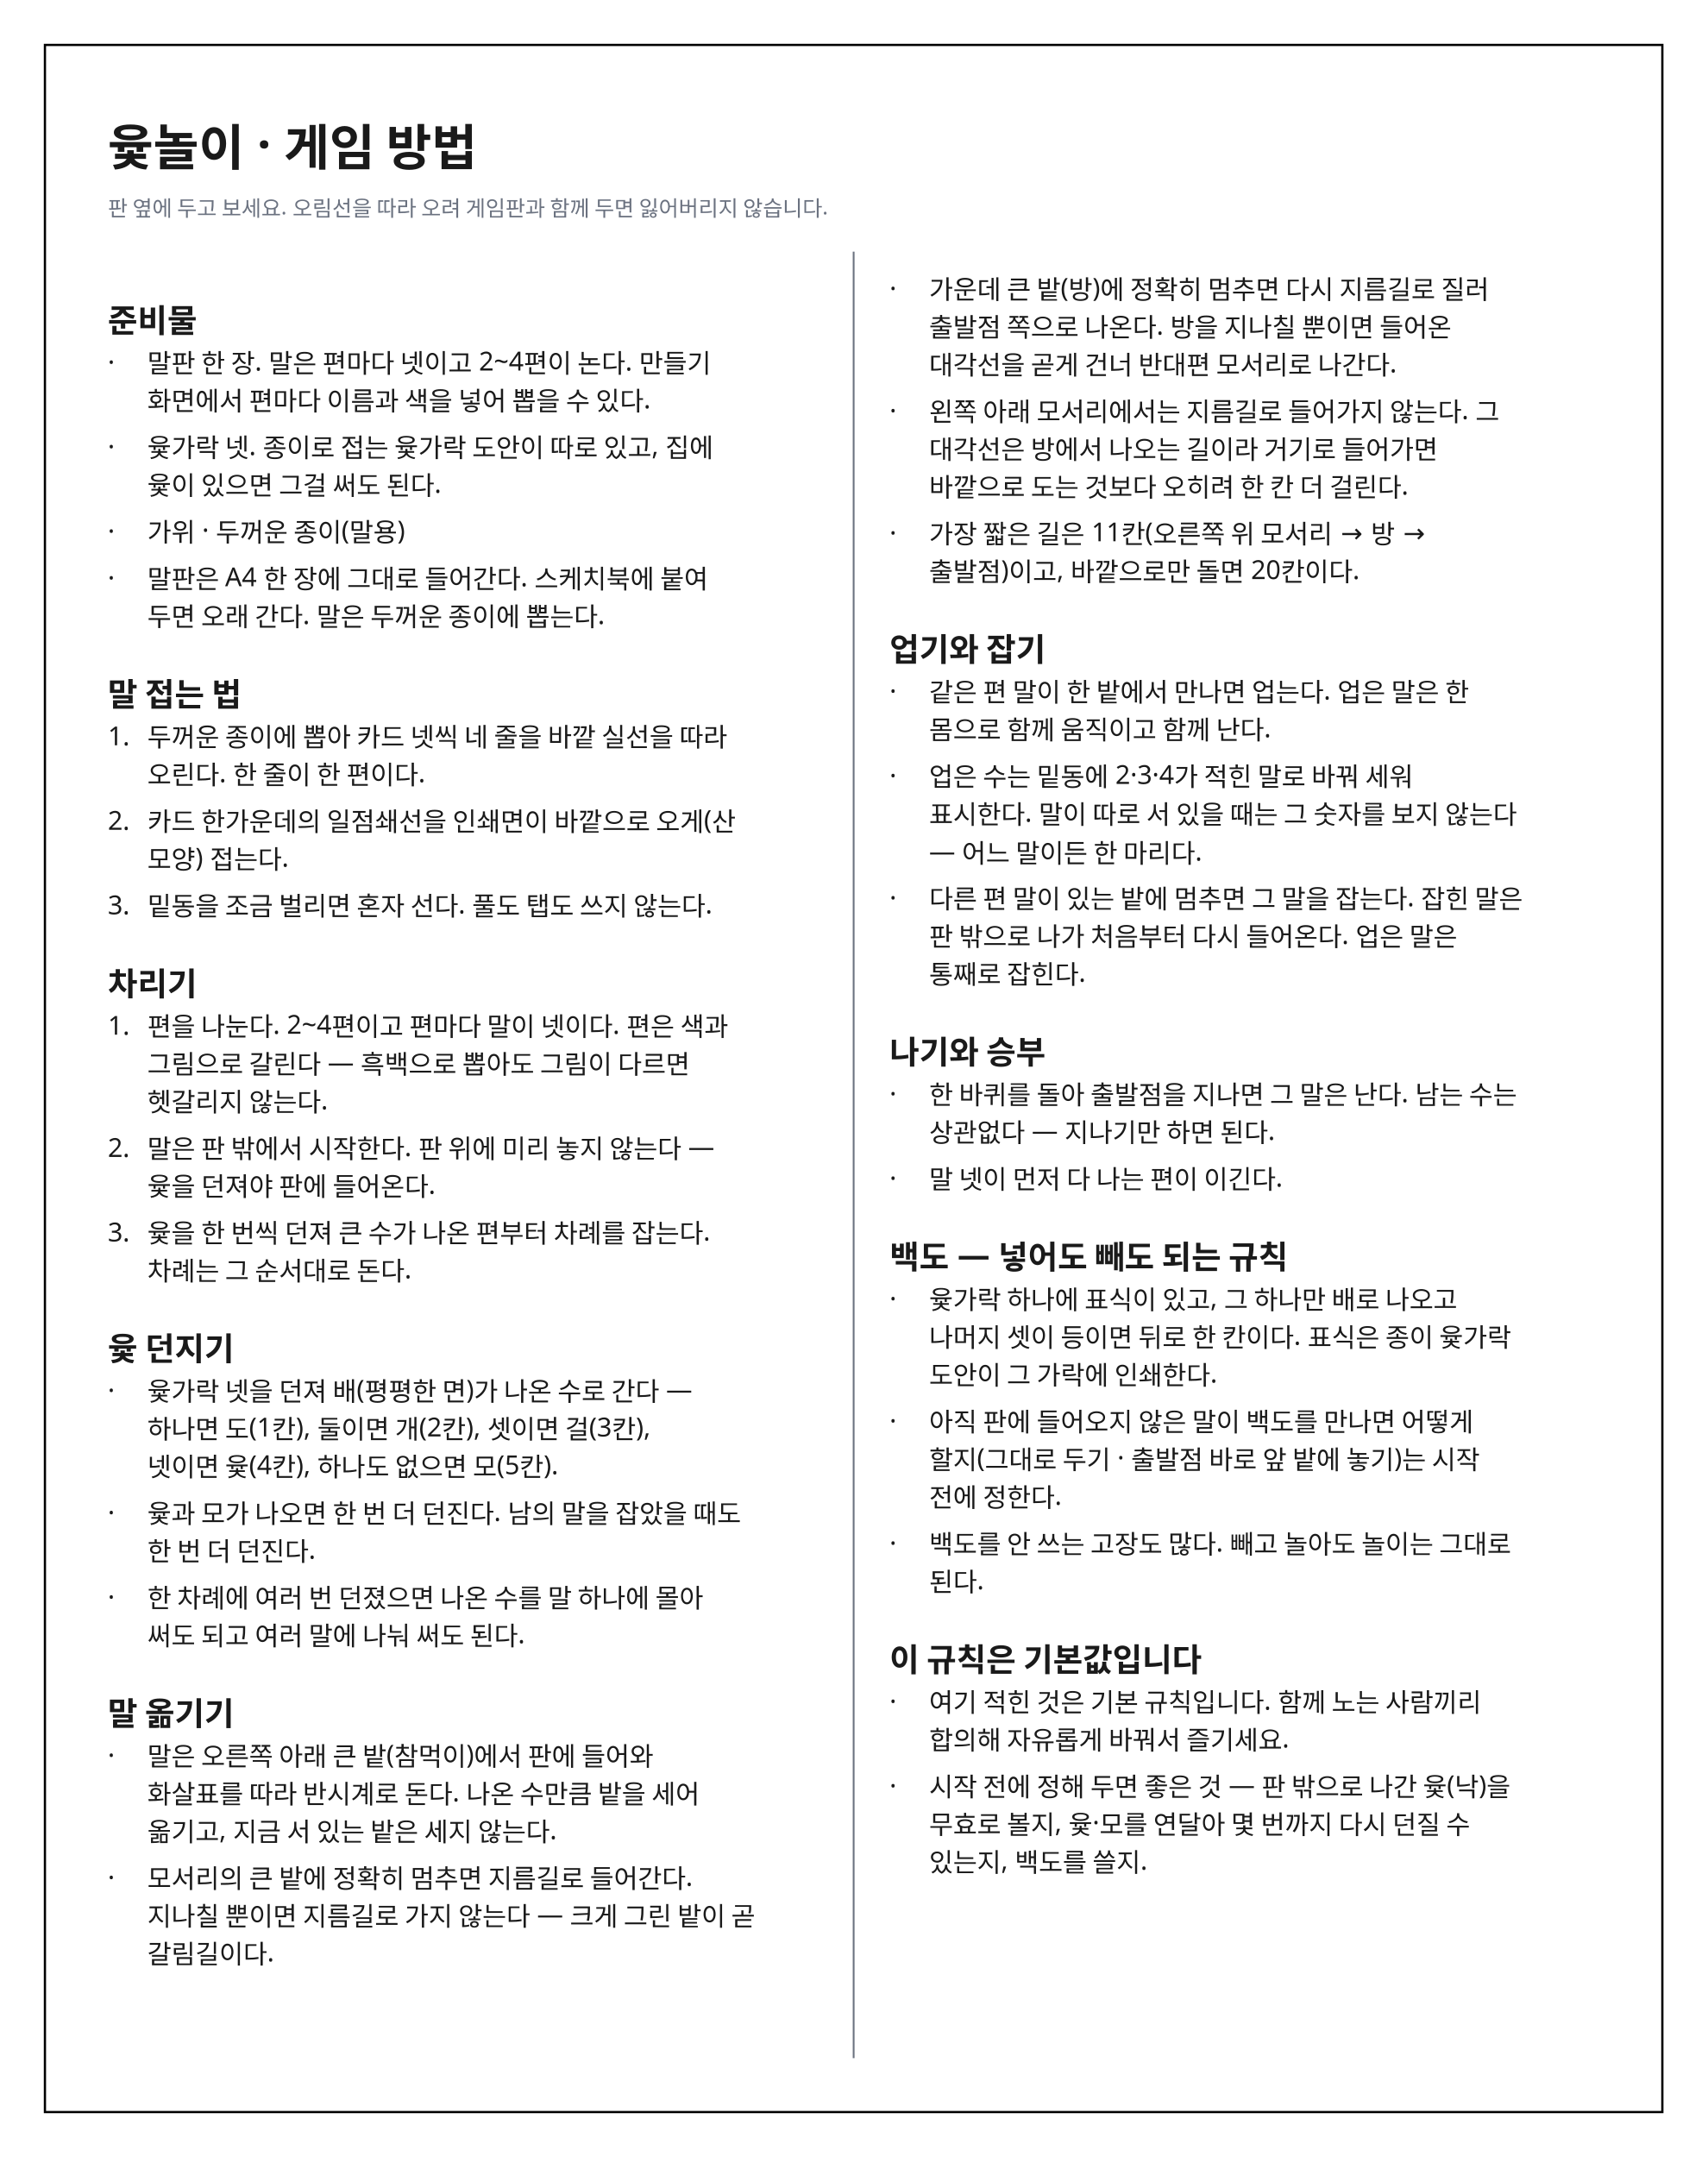
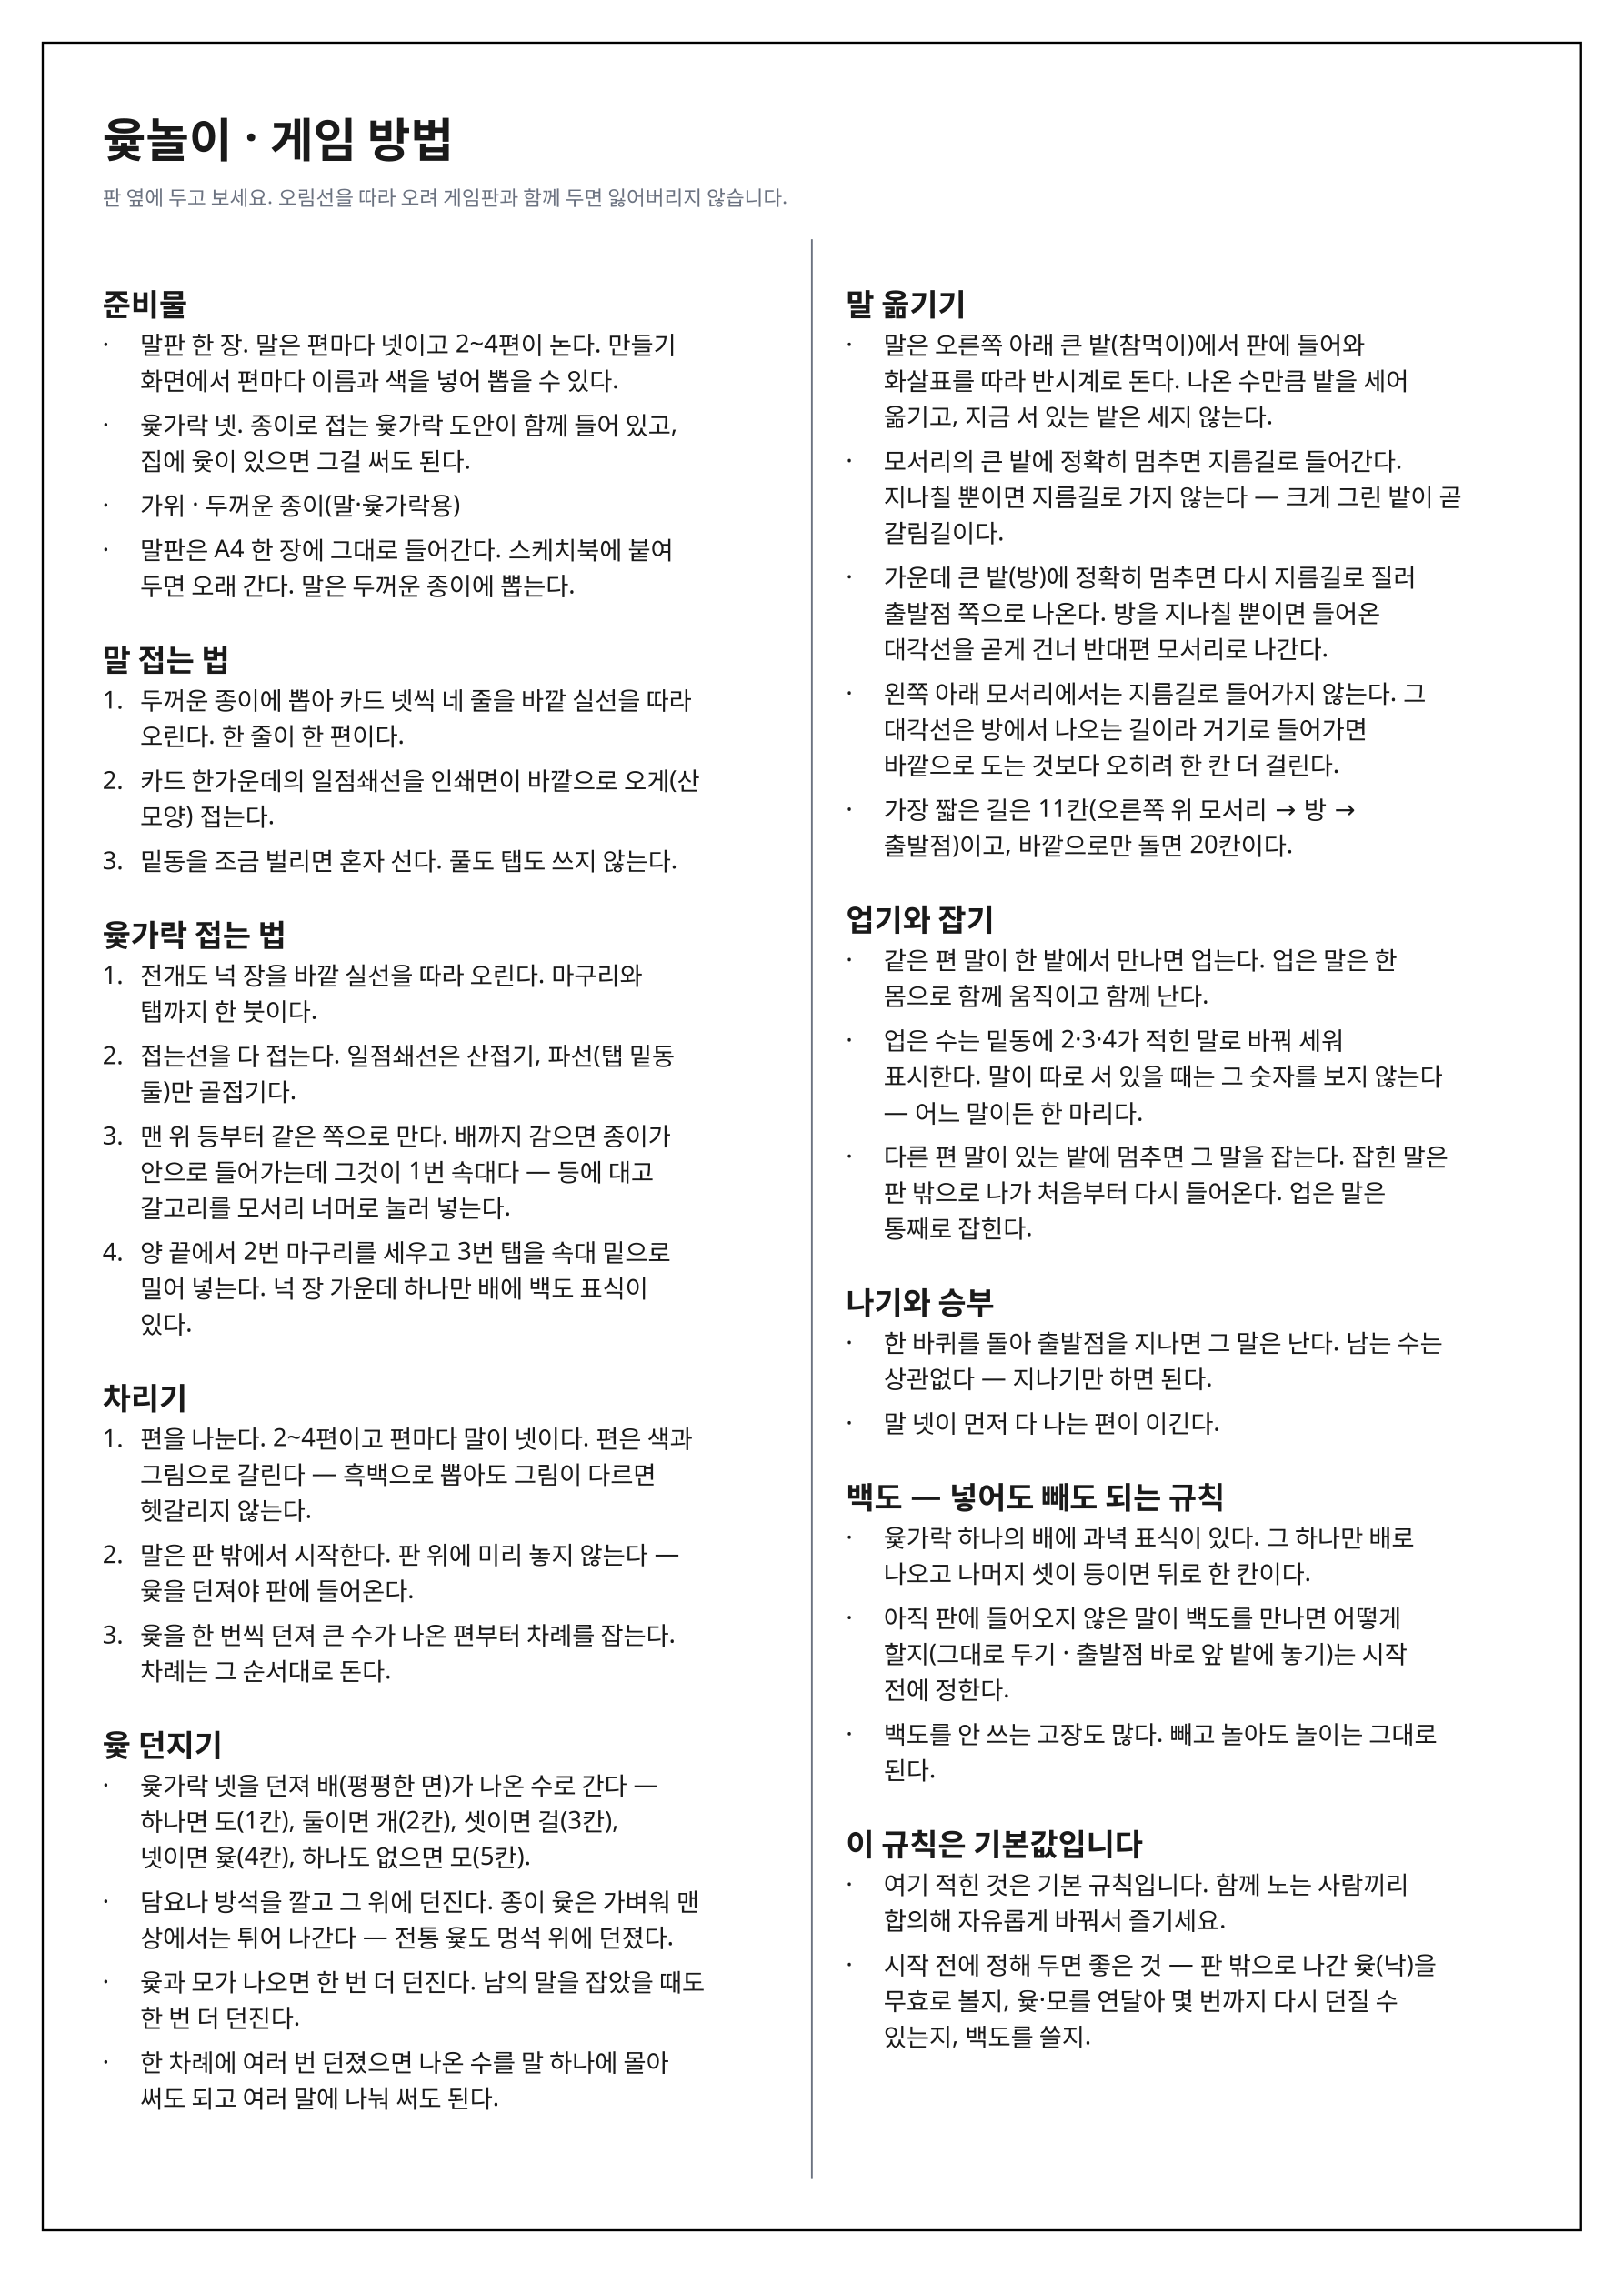
- <svg xmlns="http://www.w3.org/2000/svg" width="190mm" height="240mm" viewBox="0 0 190 240" font-family="Noto Sans KR">
+ <svg xmlns="http://www.w3.org/2000/svg" width="190mm" height="266mm" viewBox="0 0 190 266" font-family="Noto Sans KR">
  <g id="pc-cut" fill="none" stroke="#000000" stroke-width="0.25" stroke-linecap="butt">
-     <rect x="5" y="5" width="180" height="230" />
+     <rect x="5" y="5" width="180" height="256" />
  </g>
  <g id="pc-art" fill="#1a1a1a" stroke="none">
    <text x="12" y="16" font-size="5.5" dominant-baseline="central" text-anchor="start" font-weight="700">윷놀이 · 게임 방법</text>
    <text x="12" y="23" font-size="2.4" dominant-baseline="central" text-anchor="start" fill="#6b7280">판 옆에 두고 보세요. 오림선을 따라 오려 게임판과 함께 두면 잃어버리지 않습니다.</text>
-     <line x1="95" y1="28" x2="95" y2="229" stroke="#6b7280" stroke-width="0.2" fill="none" />
+     <line x1="95" y1="28" x2="95" y2="255" stroke="#6b7280" stroke-width="0.2" fill="none" />
    <text x="12" y="35.4" font-size="3.6" dominant-baseline="central" text-anchor="start" font-weight="700">준비물</text>
    <text x="12" y="40.2" font-size="2.9" dominant-baseline="central" text-anchor="start">·</text>
    <text x="16.4" y="40.2" font-size="2.9" dominant-baseline="central" text-anchor="start">말판 한 장. 말은 편마다 넷이고 2~4편이 논다. 만들기</text>
    <text x="16.4" y="44.4" font-size="2.9" dominant-baseline="central" text-anchor="start">화면에서 편마다 이름과 색을 넣어 뽑을 수 있다.</text>
    <text x="12" y="49.6" font-size="2.9" dominant-baseline="central" text-anchor="start">·</text>
-     <text x="16.4" y="49.6" font-size="2.9" dominant-baseline="central" text-anchor="start">윷가락 넷. 종이로 접는 윷가락 도안이 따로 있고, 집에</text>
-     <text x="16.4" y="53.8" font-size="2.9" dominant-baseline="central" text-anchor="start">윷이 있으면 그걸 써도 된다.</text>
+     <text x="16.4" y="49.6" font-size="2.9" dominant-baseline="central" text-anchor="start">윷가락 넷. 종이로 접는 윷가락 도안이 함께 들어 있고,</text>
+     <text x="16.4" y="53.8" font-size="2.9" dominant-baseline="central" text-anchor="start">집에 윷이 있으면 그걸 써도 된다.</text>
    <text x="12" y="59" font-size="2.9" dominant-baseline="central" text-anchor="start">·</text>
-     <text x="16.4" y="59" font-size="2.9" dominant-baseline="central" text-anchor="start">가위 · 두꺼운 종이(말용)</text>
+     <text x="16.4" y="59" font-size="2.9" dominant-baseline="central" text-anchor="start">가위 · 두꺼운 종이(말·윷가락용)</text>
    <text x="12" y="64.2" font-size="2.9" dominant-baseline="central" text-anchor="start">·</text>
    <text x="16.4" y="64.2" font-size="2.9" dominant-baseline="central" text-anchor="start">말판은 A4 한 장에 그대로 들어간다. 스케치북에 붙여</text>
    <text x="16.4" y="68.4" font-size="2.9" dominant-baseline="central" text-anchor="start">두면 오래 간다. 말은 두꺼운 종이에 뽑는다.</text>
    <text x="12" y="77" font-size="3.6" dominant-baseline="central" text-anchor="start" font-weight="700">말 접는 법</text>
    <text x="12" y="81.8" font-size="2.9" dominant-baseline="central" text-anchor="start">1.</text>
    <text x="16.4" y="81.8" font-size="2.9" dominant-baseline="central" text-anchor="start">두꺼운 종이에 뽑아 카드 넷씩 네 줄을 바깥 실선을 따라</text>
    <text x="16.4" y="86" font-size="2.9" dominant-baseline="central" text-anchor="start">오린다. 한 줄이 한 편이다.</text>
    <text x="12" y="91.2" font-size="2.9" dominant-baseline="central" text-anchor="start">2.</text>
    <text x="16.4" y="91.2" font-size="2.9" dominant-baseline="central" text-anchor="start">카드 한가운데의 일점쇄선을 인쇄면이 바깥으로 오게(산</text>
    <text x="16.4" y="95.4" font-size="2.9" dominant-baseline="central" text-anchor="start">모양) 접는다.</text>
    <text x="12" y="100.6" font-size="2.9" dominant-baseline="central" text-anchor="start">3.</text>
    <text x="16.4" y="100.6" font-size="2.9" dominant-baseline="central" text-anchor="start">밑동을 조금 벌리면 혼자 선다. 풀도 탭도 쓰지 않는다.</text>
-     <text x="12" y="109.2" font-size="3.6" dominant-baseline="central" text-anchor="start" font-weight="700">차리기</text>
+     <text x="12" y="109.2" font-size="3.6" dominant-baseline="central" text-anchor="start" font-weight="700">윷가락 접는 법</text>
    <text x="12" y="114" font-size="2.9" dominant-baseline="central" text-anchor="start">1.</text>
-     <text x="16.4" y="114" font-size="2.9" dominant-baseline="central" text-anchor="start">편을 나눈다. 2~4편이고 편마다 말이 넷이다. 편은 색과</text>
-     <text x="16.4" y="118.2" font-size="2.9" dominant-baseline="central" text-anchor="start">그림으로 갈린다 — 흑백으로 뽑아도 그림이 다르면</text>
-     <text x="16.4" y="122.4" font-size="2.9" dominant-baseline="central" text-anchor="start">헷갈리지 않는다.</text>
-     <text x="12" y="127.6" font-size="2.9" dominant-baseline="central" text-anchor="start">2.</text>
-     <text x="16.4" y="127.6" font-size="2.9" dominant-baseline="central" text-anchor="start">말은 판 밖에서 시작한다. 판 위에 미리 놓지 않는다 —</text>
-     <text x="16.4" y="131.8" font-size="2.9" dominant-baseline="central" text-anchor="start">윷을 던져야 판에 들어온다.</text>
-     <text x="12" y="137" font-size="2.9" dominant-baseline="central" text-anchor="start">3.</text>
-     <text x="16.4" y="137" font-size="2.9" dominant-baseline="central" text-anchor="start">윷을 한 번씩 던져 큰 수가 나온 편부터 차례를 잡는다.</text>
-     <text x="16.4" y="141.2" font-size="2.9" dominant-baseline="central" text-anchor="start">차례는 그 순서대로 돈다.</text>
-     <text x="12" y="149.8" font-size="3.6" dominant-baseline="central" text-anchor="start" font-weight="700">윷 던지기</text>
-     <text x="12" y="154.6" font-size="2.9" dominant-baseline="central" text-anchor="start">·</text>
-     <text x="16.4" y="154.6" font-size="2.9" dominant-baseline="central" text-anchor="start">윷가락 넷을 던져 배(평평한 면)가 나온 수로 간다 —</text>
-     <text x="16.4" y="158.8" font-size="2.9" dominant-baseline="central" text-anchor="start">하나면 도(1칸), 둘이면 개(2칸), 셋이면 걸(3칸),</text>
-     <text x="16.4" y="163" font-size="2.9" dominant-baseline="central" text-anchor="start">넷이면 윷(4칸), 하나도 없으면 모(5칸).</text>
-     <text x="12" y="168.2" font-size="2.9" dominant-baseline="central" text-anchor="start">·</text>
-     <text x="16.4" y="168.2" font-size="2.9" dominant-baseline="central" text-anchor="start">윷과 모가 나오면 한 번 더 던진다. 남의 말을 잡았을 때도</text>
-     <text x="16.4" y="172.4" font-size="2.9" dominant-baseline="central" text-anchor="start">한 번 더 던진다.</text>
-     <text x="12" y="177.6" font-size="2.9" dominant-baseline="central" text-anchor="start">·</text>
-     <text x="16.4" y="177.6" font-size="2.9" dominant-baseline="central" text-anchor="start">한 차례에 여러 번 던졌으면 나온 수를 말 하나에 몰아</text>
-     <text x="16.4" y="181.8" font-size="2.9" dominant-baseline="central" text-anchor="start">써도 되고 여러 말에 나눠 써도 된다.</text>
-     <text x="12" y="190.4" font-size="3.6" dominant-baseline="central" text-anchor="start" font-weight="700">말 옮기기</text>
-     <text x="12" y="195.2" font-size="2.9" dominant-baseline="central" text-anchor="start">·</text>
-     <text x="16.4" y="195.2" font-size="2.9" dominant-baseline="central" text-anchor="start">말은 오른쪽 아래 큰 밭(참먹이)에서 판에 들어와</text>
-     <text x="16.4" y="199.4" font-size="2.9" dominant-baseline="central" text-anchor="start">화살표를 따라 반시계로 돈다. 나온 수만큼 밭을 세어</text>
-     <text x="16.4" y="203.6" font-size="2.9" dominant-baseline="central" text-anchor="start">옮기고, 지금 서 있는 밭은 세지 않는다.</text>
+     <text x="16.4" y="114" font-size="2.9" dominant-baseline="central" text-anchor="start">전개도 넉 장을 바깥 실선을 따라 오린다. 마구리와</text>
+     <text x="16.4" y="118.2" font-size="2.9" dominant-baseline="central" text-anchor="start">탭까지 한 붓이다.</text>
+     <text x="12" y="123.4" font-size="2.9" dominant-baseline="central" text-anchor="start">2.</text>
+     <text x="16.4" y="123.4" font-size="2.9" dominant-baseline="central" text-anchor="start">접는선을 다 접는다. 일점쇄선은 산접기, 파선(탭 밑동</text>
+     <text x="16.4" y="127.6" font-size="2.9" dominant-baseline="central" text-anchor="start">둘)만 골접기다.</text>
+     <text x="12" y="132.8" font-size="2.9" dominant-baseline="central" text-anchor="start">3.</text>
+     <text x="16.4" y="132.8" font-size="2.9" dominant-baseline="central" text-anchor="start">맨 위 등부터 같은 쪽으로 만다. 배까지 감으면 종이가</text>
+     <text x="16.4" y="137" font-size="2.9" dominant-baseline="central" text-anchor="start">안으로 들어가는데 그것이 1번 속대다 — 등에 대고</text>
+     <text x="16.4" y="141.2" font-size="2.9" dominant-baseline="central" text-anchor="start">갈고리를 모서리 너머로 눌러 넣는다.</text>
+     <text x="12" y="146.4" font-size="2.9" dominant-baseline="central" text-anchor="start">4.</text>
+     <text x="16.4" y="146.4" font-size="2.9" dominant-baseline="central" text-anchor="start">양 끝에서 2번 마구리를 세우고 3번 탭을 속대 밑으로</text>
+     <text x="16.4" y="150.6" font-size="2.9" dominant-baseline="central" text-anchor="start">밀어 넣는다. 넉 장 가운데 하나만 배에 백도 표식이</text>
+     <text x="16.4" y="154.8" font-size="2.9" dominant-baseline="central" text-anchor="start">있다.</text>
+     <text x="12" y="163.4" font-size="3.6" dominant-baseline="central" text-anchor="start" font-weight="700">차리기</text>
+     <text x="12" y="168.2" font-size="2.9" dominant-baseline="central" text-anchor="start">1.</text>
+     <text x="16.4" y="168.2" font-size="2.9" dominant-baseline="central" text-anchor="start">편을 나눈다. 2~4편이고 편마다 말이 넷이다. 편은 색과</text>
+     <text x="16.4" y="172.4" font-size="2.9" dominant-baseline="central" text-anchor="start">그림으로 갈린다 — 흑백으로 뽑아도 그림이 다르면</text>
+     <text x="16.4" y="176.6" font-size="2.9" dominant-baseline="central" text-anchor="start">헷갈리지 않는다.</text>
+     <text x="12" y="181.8" font-size="2.9" dominant-baseline="central" text-anchor="start">2.</text>
+     <text x="16.4" y="181.8" font-size="2.9" dominant-baseline="central" text-anchor="start">말은 판 밖에서 시작한다. 판 위에 미리 놓지 않는다 —</text>
+     <text x="16.4" y="186" font-size="2.9" dominant-baseline="central" text-anchor="start">윷을 던져야 판에 들어온다.</text>
+     <text x="12" y="191.2" font-size="2.9" dominant-baseline="central" text-anchor="start">3.</text>
+     <text x="16.4" y="191.2" font-size="2.9" dominant-baseline="central" text-anchor="start">윷을 한 번씩 던져 큰 수가 나온 편부터 차례를 잡는다.</text>
+     <text x="16.4" y="195.4" font-size="2.9" dominant-baseline="central" text-anchor="start">차례는 그 순서대로 돈다.</text>
+     <text x="12" y="204" font-size="3.6" dominant-baseline="central" text-anchor="start" font-weight="700">윷 던지기</text>
    <text x="12" y="208.8" font-size="2.9" dominant-baseline="central" text-anchor="start">·</text>
-     <text x="16.4" y="208.8" font-size="2.9" dominant-baseline="central" text-anchor="start">모서리의 큰 밭에 정확히 멈추면 지름길로 들어간다.</text>
-     <text x="16.4" y="213" font-size="2.9" dominant-baseline="central" text-anchor="start">지나칠 뿐이면 지름길로 가지 않는다 — 크게 그린 밭이 곧</text>
-     <text x="16.4" y="217.2" font-size="2.9" dominant-baseline="central" text-anchor="start">갈림길이다.</text>
-     <text x="99" y="32" font-size="2.9" dominant-baseline="central" text-anchor="start">·</text>
-     <text x="103.4" y="32" font-size="2.9" dominant-baseline="central" text-anchor="start">가운데 큰 밭(방)에 정확히 멈추면 다시 지름길로 질러</text>
-     <text x="103.4" y="36.2" font-size="2.9" dominant-baseline="central" text-anchor="start">출발점 쪽으로 나온다. 방을 지나칠 뿐이면 들어온</text>
-     <text x="103.4" y="40.4" font-size="2.9" dominant-baseline="central" text-anchor="start">대각선을 곧게 건너 반대편 모서리로 나간다.</text>
-     <text x="99" y="45.6" font-size="2.9" dominant-baseline="central" text-anchor="start">·</text>
-     <text x="103.4" y="45.6" font-size="2.9" dominant-baseline="central" text-anchor="start">왼쪽 아래 모서리에서는 지름길로 들어가지 않는다. 그</text>
-     <text x="103.4" y="49.8" font-size="2.9" dominant-baseline="central" text-anchor="start">대각선은 방에서 나오는 길이라 거기로 들어가면</text>
-     <text x="103.4" y="54" font-size="2.9" dominant-baseline="central" text-anchor="start">바깥으로 도는 것보다 오히려 한 칸 더 걸린다.</text>
-     <text x="99" y="59.2" font-size="2.9" dominant-baseline="central" text-anchor="start">·</text>
-     <text x="103.4" y="59.2" font-size="2.9" dominant-baseline="central" text-anchor="start">가장 짧은 길은 11칸(오른쪽 위 모서리 → 방 →</text>
-     <text x="103.4" y="63.4" font-size="2.9" dominant-baseline="central" text-anchor="start">출발점)이고, 바깥으로만 돌면 20칸이다.</text>
-     <text x="99" y="72" font-size="3.6" dominant-baseline="central" text-anchor="start" font-weight="700">업기와 잡기</text>
-     <text x="99" y="76.8" font-size="2.9" dominant-baseline="central" text-anchor="start">·</text>
-     <text x="103.4" y="76.8" font-size="2.9" dominant-baseline="central" text-anchor="start">같은 편 말이 한 밭에서 만나면 업는다. 업은 말은 한</text>
-     <text x="103.4" y="81" font-size="2.9" dominant-baseline="central" text-anchor="start">몸으로 함께 움직이고 함께 난다.</text>
-     <text x="99" y="86.2" font-size="2.9" dominant-baseline="central" text-anchor="start">·</text>
-     <text x="103.4" y="86.2" font-size="2.9" dominant-baseline="central" text-anchor="start">업은 수는 밑동에 2·3·4가 적힌 말로 바꿔 세워</text>
-     <text x="103.4" y="90.4" font-size="2.9" dominant-baseline="central" text-anchor="start">표시한다. 말이 따로 서 있을 때는 그 숫자를 보지 않는다</text>
-     <text x="103.4" y="94.6" font-size="2.9" dominant-baseline="central" text-anchor="start">— 어느 말이든 한 마리다.</text>
-     <text x="99" y="99.8" font-size="2.9" dominant-baseline="central" text-anchor="start">·</text>
-     <text x="103.4" y="99.8" font-size="2.9" dominant-baseline="central" text-anchor="start">다른 편 말이 있는 밭에 멈추면 그 말을 잡는다. 잡힌 말은</text>
-     <text x="103.4" y="104" font-size="2.9" dominant-baseline="central" text-anchor="start">판 밖으로 나가 처음부터 다시 들어온다. 업은 말은</text>
-     <text x="103.4" y="108.2" font-size="2.9" dominant-baseline="central" text-anchor="start">통째로 잡힌다.</text>
-     <text x="99" y="116.8" font-size="3.6" dominant-baseline="central" text-anchor="start" font-weight="700">나기와 승부</text>
+     <text x="16.4" y="208.8" font-size="2.9" dominant-baseline="central" text-anchor="start">윷가락 넷을 던져 배(평평한 면)가 나온 수로 간다 —</text>
+     <text x="16.4" y="213" font-size="2.9" dominant-baseline="central" text-anchor="start">하나면 도(1칸), 둘이면 개(2칸), 셋이면 걸(3칸),</text>
+     <text x="16.4" y="217.2" font-size="2.9" dominant-baseline="central" text-anchor="start">넷이면 윷(4칸), 하나도 없으면 모(5칸).</text>
+     <text x="12" y="222.4" font-size="2.9" dominant-baseline="central" text-anchor="start">·</text>
+     <text x="16.4" y="222.4" font-size="2.9" dominant-baseline="central" text-anchor="start">담요나 방석을 깔고 그 위에 던진다. 종이 윷은 가벼워 맨</text>
+     <text x="16.4" y="226.6" font-size="2.9" dominant-baseline="central" text-anchor="start">상에서는 튀어 나간다 — 전통 윷도 멍석 위에 던졌다.</text>
+     <text x="12" y="231.8" font-size="2.9" dominant-baseline="central" text-anchor="start">·</text>
+     <text x="16.4" y="231.8" font-size="2.9" dominant-baseline="central" text-anchor="start">윷과 모가 나오면 한 번 더 던진다. 남의 말을 잡았을 때도</text>
+     <text x="16.4" y="236" font-size="2.9" dominant-baseline="central" text-anchor="start">한 번 더 던진다.</text>
+     <text x="12" y="241.2" font-size="2.9" dominant-baseline="central" text-anchor="start">·</text>
+     <text x="16.4" y="241.2" font-size="2.9" dominant-baseline="central" text-anchor="start">한 차례에 여러 번 던졌으면 나온 수를 말 하나에 몰아</text>
+     <text x="16.4" y="245.4" font-size="2.9" dominant-baseline="central" text-anchor="start">써도 되고 여러 말에 나눠 써도 된다.</text>
+     <text x="99" y="35.4" font-size="3.6" dominant-baseline="central" text-anchor="start" font-weight="700">말 옮기기</text>
+     <text x="99" y="40.2" font-size="2.9" dominant-baseline="central" text-anchor="start">·</text>
+     <text x="103.4" y="40.2" font-size="2.9" dominant-baseline="central" text-anchor="start">말은 오른쪽 아래 큰 밭(참먹이)에서 판에 들어와</text>
+     <text x="103.4" y="44.4" font-size="2.9" dominant-baseline="central" text-anchor="start">화살표를 따라 반시계로 돈다. 나온 수만큼 밭을 세어</text>
+     <text x="103.4" y="48.6" font-size="2.9" dominant-baseline="central" text-anchor="start">옮기고, 지금 서 있는 밭은 세지 않는다.</text>
+     <text x="99" y="53.8" font-size="2.9" dominant-baseline="central" text-anchor="start">·</text>
+     <text x="103.4" y="53.8" font-size="2.9" dominant-baseline="central" text-anchor="start">모서리의 큰 밭에 정확히 멈추면 지름길로 들어간다.</text>
+     <text x="103.4" y="58" font-size="2.9" dominant-baseline="central" text-anchor="start">지나칠 뿐이면 지름길로 가지 않는다 — 크게 그린 밭이 곧</text>
+     <text x="103.4" y="62.2" font-size="2.9" dominant-baseline="central" text-anchor="start">갈림길이다.</text>
+     <text x="99" y="67.4" font-size="2.9" dominant-baseline="central" text-anchor="start">·</text>
+     <text x="103.4" y="67.4" font-size="2.9" dominant-baseline="central" text-anchor="start">가운데 큰 밭(방)에 정확히 멈추면 다시 지름길로 질러</text>
+     <text x="103.4" y="71.6" font-size="2.9" dominant-baseline="central" text-anchor="start">출발점 쪽으로 나온다. 방을 지나칠 뿐이면 들어온</text>
+     <text x="103.4" y="75.8" font-size="2.9" dominant-baseline="central" text-anchor="start">대각선을 곧게 건너 반대편 모서리로 나간다.</text>
+     <text x="99" y="81" font-size="2.9" dominant-baseline="central" text-anchor="start">·</text>
+     <text x="103.4" y="81" font-size="2.9" dominant-baseline="central" text-anchor="start">왼쪽 아래 모서리에서는 지름길로 들어가지 않는다. 그</text>
+     <text x="103.4" y="85.2" font-size="2.9" dominant-baseline="central" text-anchor="start">대각선은 방에서 나오는 길이라 거기로 들어가면</text>
+     <text x="103.4" y="89.4" font-size="2.9" dominant-baseline="central" text-anchor="start">바깥으로 도는 것보다 오히려 한 칸 더 걸린다.</text>
+     <text x="99" y="94.6" font-size="2.9" dominant-baseline="central" text-anchor="start">·</text>
+     <text x="103.4" y="94.6" font-size="2.9" dominant-baseline="central" text-anchor="start">가장 짧은 길은 11칸(오른쪽 위 모서리 → 방 →</text>
+     <text x="103.4" y="98.8" font-size="2.9" dominant-baseline="central" text-anchor="start">출발점)이고, 바깥으로만 돌면 20칸이다.</text>
+     <text x="99" y="107.4" font-size="3.6" dominant-baseline="central" text-anchor="start" font-weight="700">업기와 잡기</text>
+     <text x="99" y="112.2" font-size="2.9" dominant-baseline="central" text-anchor="start">·</text>
+     <text x="103.4" y="112.2" font-size="2.9" dominant-baseline="central" text-anchor="start">같은 편 말이 한 밭에서 만나면 업는다. 업은 말은 한</text>
+     <text x="103.4" y="116.4" font-size="2.9" dominant-baseline="central" text-anchor="start">몸으로 함께 움직이고 함께 난다.</text>
    <text x="99" y="121.6" font-size="2.9" dominant-baseline="central" text-anchor="start">·</text>
-     <text x="103.4" y="121.6" font-size="2.9" dominant-baseline="central" text-anchor="start">한 바퀴를 돌아 출발점을 지나면 그 말은 난다. 남는 수는</text>
-     <text x="103.4" y="125.8" font-size="2.9" dominant-baseline="central" text-anchor="start">상관없다 — 지나기만 하면 된다.</text>
-     <text x="99" y="131" font-size="2.9" dominant-baseline="central" text-anchor="start">·</text>
-     <text x="103.4" y="131" font-size="2.9" dominant-baseline="central" text-anchor="start">말 넷이 먼저 다 나는 편이 이긴다.</text>
-     <text x="99" y="139.6" font-size="3.6" dominant-baseline="central" text-anchor="start" font-weight="700">백도 — 넣어도 빼도 되는 규칙</text>
-     <text x="99" y="144.4" font-size="2.9" dominant-baseline="central" text-anchor="start">·</text>
-     <text x="103.4" y="144.4" font-size="2.9" dominant-baseline="central" text-anchor="start">윷가락 하나에 표식이 있고, 그 하나만 배로 나오고</text>
-     <text x="103.4" y="148.6" font-size="2.9" dominant-baseline="central" text-anchor="start">나머지 셋이 등이면 뒤로 한 칸이다. 표식은 종이 윷가락</text>
-     <text x="103.4" y="152.8" font-size="2.9" dominant-baseline="central" text-anchor="start">도안이 그 가락에 인쇄한다.</text>
-     <text x="99" y="158" font-size="2.9" dominant-baseline="central" text-anchor="start">·</text>
-     <text x="103.4" y="158" font-size="2.9" dominant-baseline="central" text-anchor="start">아직 판에 들어오지 않은 말이 백도를 만나면 어떻게</text>
-     <text x="103.4" y="162.2" font-size="2.9" dominant-baseline="central" text-anchor="start">할지(그대로 두기 · 출발점 바로 앞 밭에 놓기)는 시작</text>
-     <text x="103.4" y="166.4" font-size="2.9" dominant-baseline="central" text-anchor="start">전에 정한다.</text>
-     <text x="99" y="171.6" font-size="2.9" dominant-baseline="central" text-anchor="start">·</text>
-     <text x="103.4" y="171.6" font-size="2.9" dominant-baseline="central" text-anchor="start">백도를 안 쓰는 고장도 많다. 빼고 놀아도 놀이는 그대로</text>
-     <text x="103.4" y="175.8" font-size="2.9" dominant-baseline="central" text-anchor="start">된다.</text>
-     <text x="99" y="184.4" font-size="3.6" dominant-baseline="central" text-anchor="start" font-weight="700">이 규칙은 기본값입니다</text>
+     <text x="103.4" y="121.6" font-size="2.9" dominant-baseline="central" text-anchor="start">업은 수는 밑동에 2·3·4가 적힌 말로 바꿔 세워</text>
+     <text x="103.4" y="125.8" font-size="2.9" dominant-baseline="central" text-anchor="start">표시한다. 말이 따로 서 있을 때는 그 숫자를 보지 않는다</text>
+     <text x="103.4" y="130" font-size="2.9" dominant-baseline="central" text-anchor="start">— 어느 말이든 한 마리다.</text>
+     <text x="99" y="135.2" font-size="2.9" dominant-baseline="central" text-anchor="start">·</text>
+     <text x="103.4" y="135.2" font-size="2.9" dominant-baseline="central" text-anchor="start">다른 편 말이 있는 밭에 멈추면 그 말을 잡는다. 잡힌 말은</text>
+     <text x="103.4" y="139.4" font-size="2.9" dominant-baseline="central" text-anchor="start">판 밖으로 나가 처음부터 다시 들어온다. 업은 말은</text>
+     <text x="103.4" y="143.6" font-size="2.9" dominant-baseline="central" text-anchor="start">통째로 잡힌다.</text>
+     <text x="99" y="152.2" font-size="3.6" dominant-baseline="central" text-anchor="start" font-weight="700">나기와 승부</text>
+     <text x="99" y="157" font-size="2.9" dominant-baseline="central" text-anchor="start">·</text>
+     <text x="103.4" y="157" font-size="2.9" dominant-baseline="central" text-anchor="start">한 바퀴를 돌아 출발점을 지나면 그 말은 난다. 남는 수는</text>
+     <text x="103.4" y="161.2" font-size="2.9" dominant-baseline="central" text-anchor="start">상관없다 — 지나기만 하면 된다.</text>
+     <text x="99" y="166.4" font-size="2.9" dominant-baseline="central" text-anchor="start">·</text>
+     <text x="103.4" y="166.4" font-size="2.9" dominant-baseline="central" text-anchor="start">말 넷이 먼저 다 나는 편이 이긴다.</text>
+     <text x="99" y="175" font-size="3.6" dominant-baseline="central" text-anchor="start" font-weight="700">백도 — 넣어도 빼도 되는 규칙</text>
+     <text x="99" y="179.8" font-size="2.9" dominant-baseline="central" text-anchor="start">·</text>
+     <text x="103.4" y="179.8" font-size="2.9" dominant-baseline="central" text-anchor="start">윷가락 하나의 배에 과녁 표식이 있다. 그 하나만 배로</text>
+     <text x="103.4" y="184" font-size="2.9" dominant-baseline="central" text-anchor="start">나오고 나머지 셋이 등이면 뒤로 한 칸이다.</text>
    <text x="99" y="189.2" font-size="2.9" dominant-baseline="central" text-anchor="start">·</text>
-     <text x="103.4" y="189.2" font-size="2.9" dominant-baseline="central" text-anchor="start">여기 적힌 것은 기본 규칙입니다. 함께 노는 사람끼리</text>
-     <text x="103.4" y="193.4" font-size="2.9" dominant-baseline="central" text-anchor="start">합의해 자유롭게 바꿔서 즐기세요.</text>
-     <text x="99" y="198.6" font-size="2.9" dominant-baseline="central" text-anchor="start">·</text>
-     <text x="103.4" y="198.6" font-size="2.9" dominant-baseline="central" text-anchor="start">시작 전에 정해 두면 좋은 것 — 판 밖으로 나간 윷(낙)을</text>
-     <text x="103.4" y="202.8" font-size="2.9" dominant-baseline="central" text-anchor="start">무효로 볼지, 윷·모를 연달아 몇 번까지 다시 던질 수</text>
-     <text x="103.4" y="207" font-size="2.9" dominant-baseline="central" text-anchor="start">있는지, 백도를 쓸지.</text>
+     <text x="103.4" y="189.2" font-size="2.9" dominant-baseline="central" text-anchor="start">아직 판에 들어오지 않은 말이 백도를 만나면 어떻게</text>
+     <text x="103.4" y="193.4" font-size="2.9" dominant-baseline="central" text-anchor="start">할지(그대로 두기 · 출발점 바로 앞 밭에 놓기)는 시작</text>
+     <text x="103.4" y="197.6" font-size="2.9" dominant-baseline="central" text-anchor="start">전에 정한다.</text>
+     <text x="99" y="202.8" font-size="2.9" dominant-baseline="central" text-anchor="start">·</text>
+     <text x="103.4" y="202.8" font-size="2.9" dominant-baseline="central" text-anchor="start">백도를 안 쓰는 고장도 많다. 빼고 놀아도 놀이는 그대로</text>
+     <text x="103.4" y="207" font-size="2.9" dominant-baseline="central" text-anchor="start">된다.</text>
+     <text x="99" y="215.6" font-size="3.6" dominant-baseline="central" text-anchor="start" font-weight="700">이 규칙은 기본값입니다</text>
+     <text x="99" y="220.4" font-size="2.9" dominant-baseline="central" text-anchor="start">·</text>
+     <text x="103.4" y="220.4" font-size="2.9" dominant-baseline="central" text-anchor="start">여기 적힌 것은 기본 규칙입니다. 함께 노는 사람끼리</text>
+     <text x="103.4" y="224.6" font-size="2.9" dominant-baseline="central" text-anchor="start">합의해 자유롭게 바꿔서 즐기세요.</text>
+     <text x="99" y="229.8" font-size="2.9" dominant-baseline="central" text-anchor="start">·</text>
+     <text x="103.4" y="229.8" font-size="2.9" dominant-baseline="central" text-anchor="start">시작 전에 정해 두면 좋은 것 — 판 밖으로 나간 윷(낙)을</text>
+     <text x="103.4" y="234" font-size="2.9" dominant-baseline="central" text-anchor="start">무효로 볼지, 윷·모를 연달아 몇 번까지 다시 던질 수</text>
+     <text x="103.4" y="238.2" font-size="2.9" dominant-baseline="central" text-anchor="start">있는지, 백도를 쓸지.</text>
  </g>
</svg>
